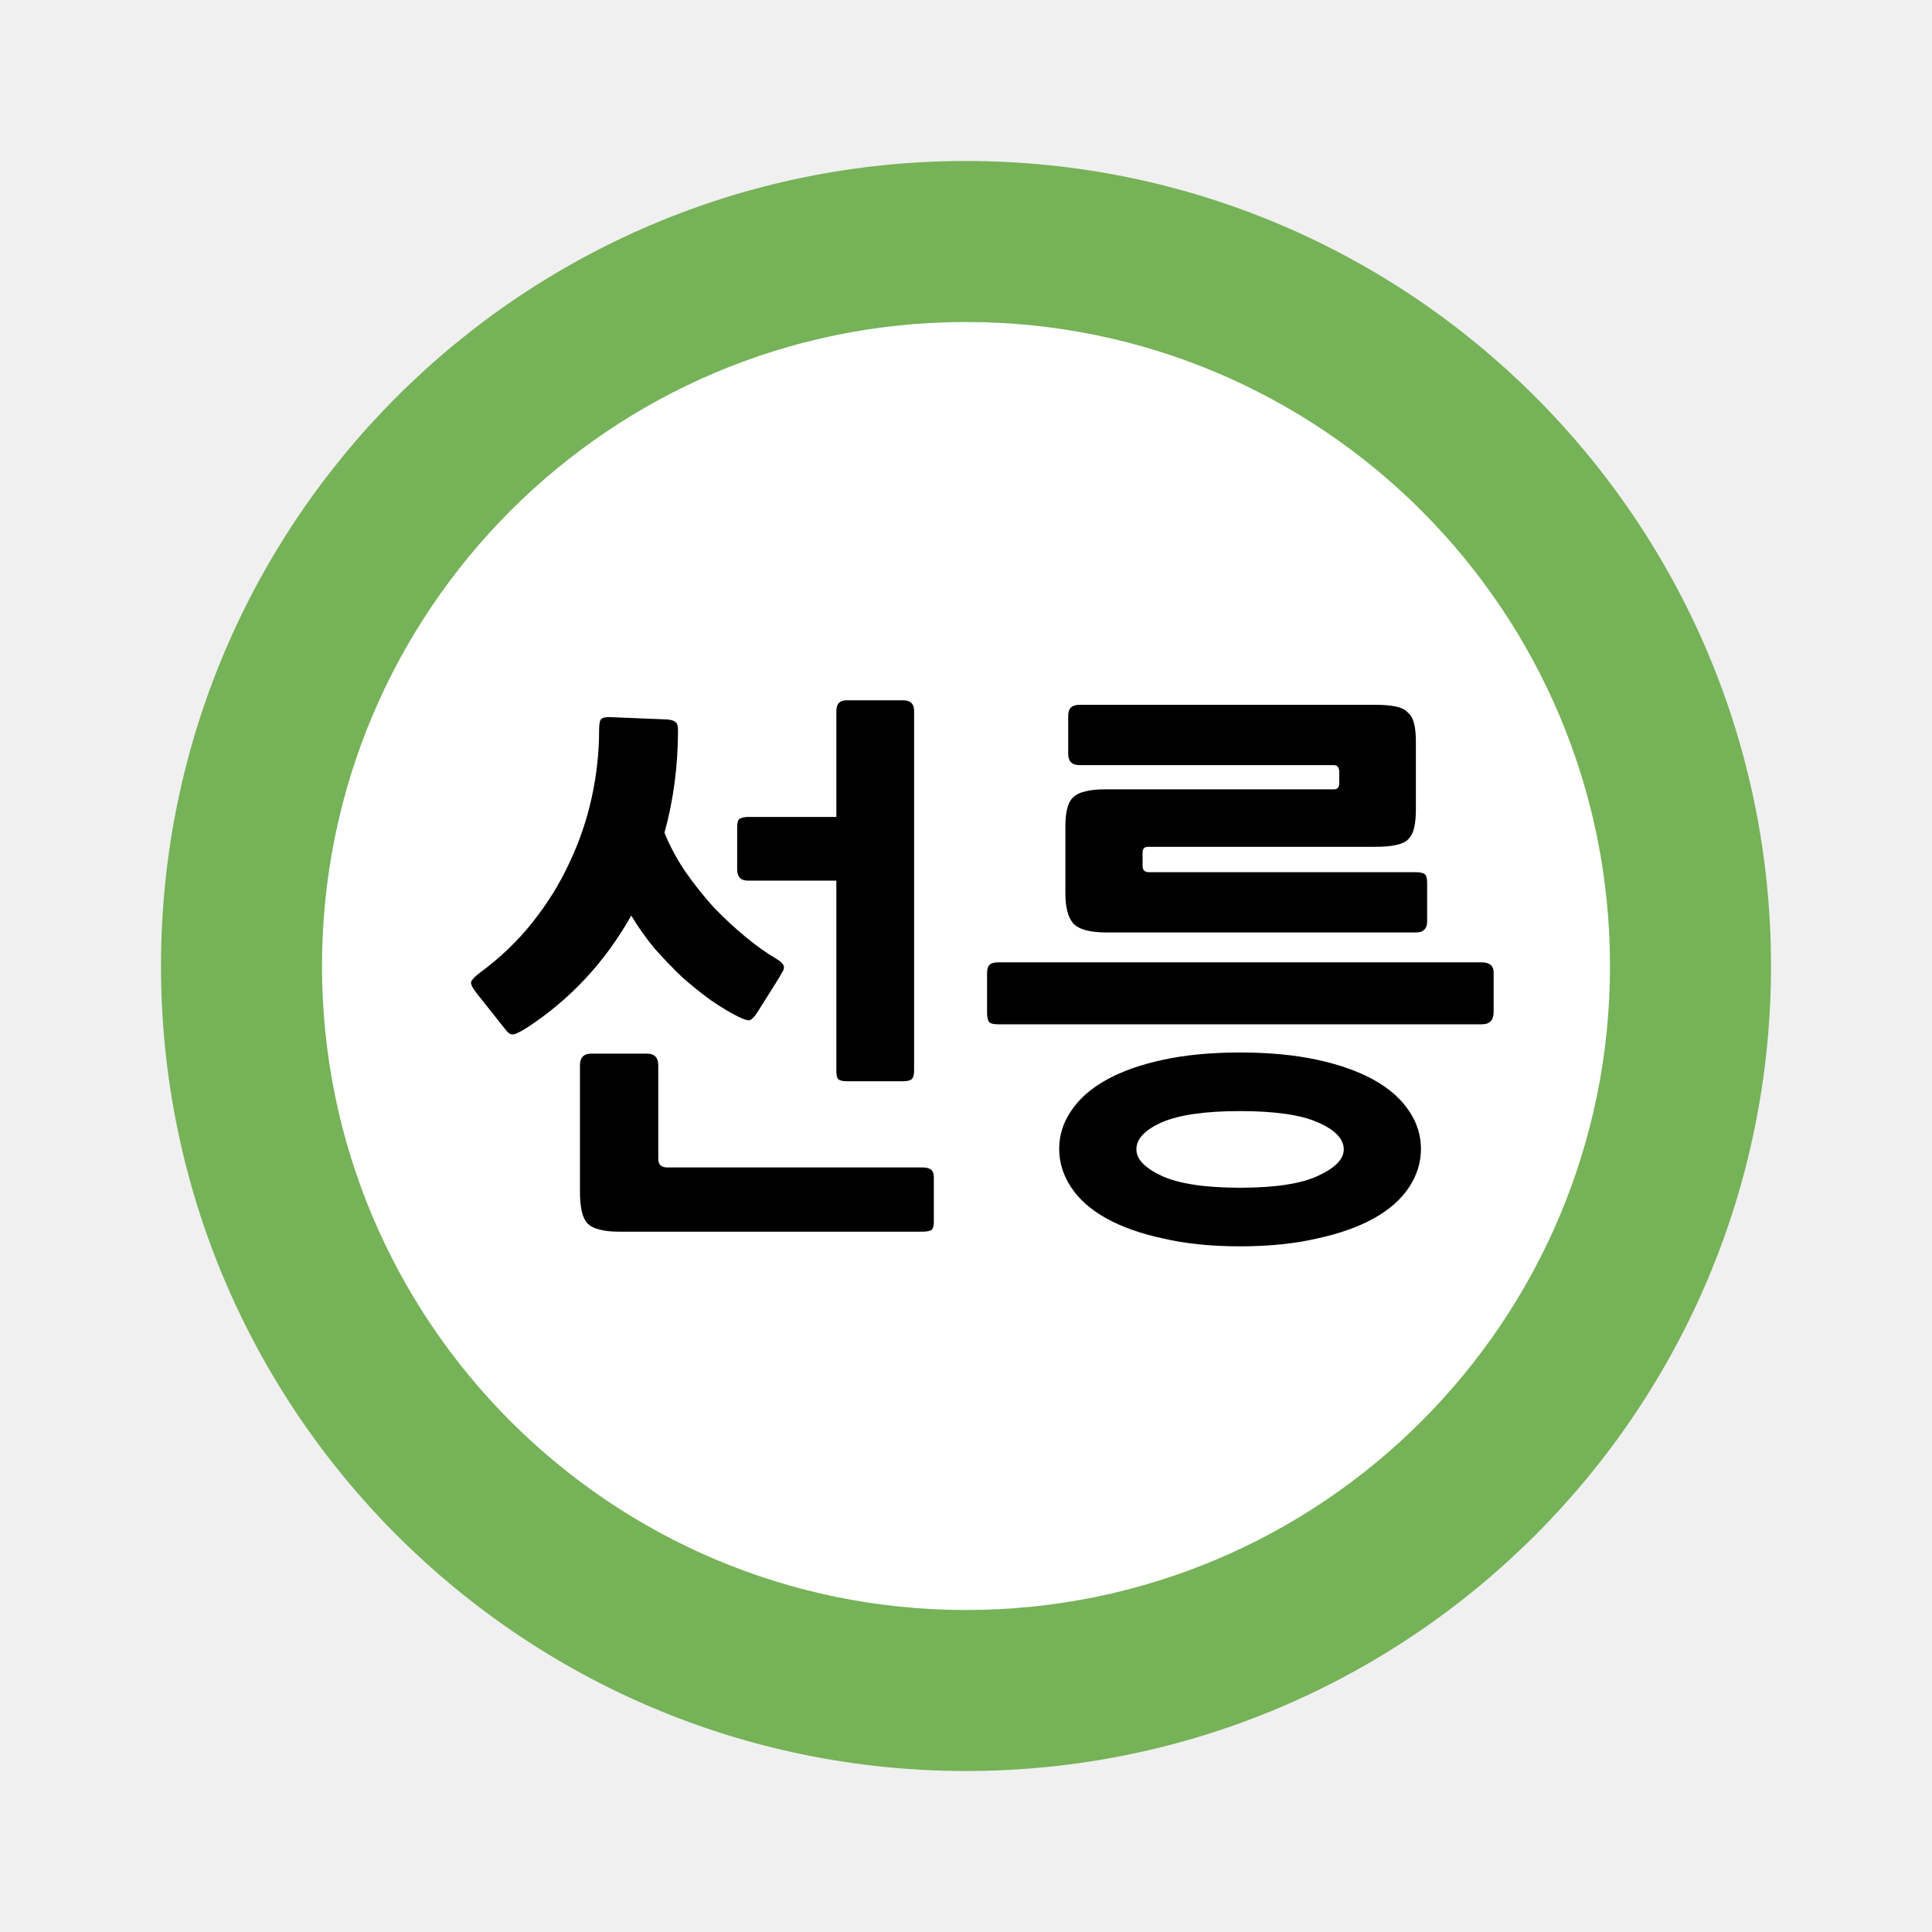
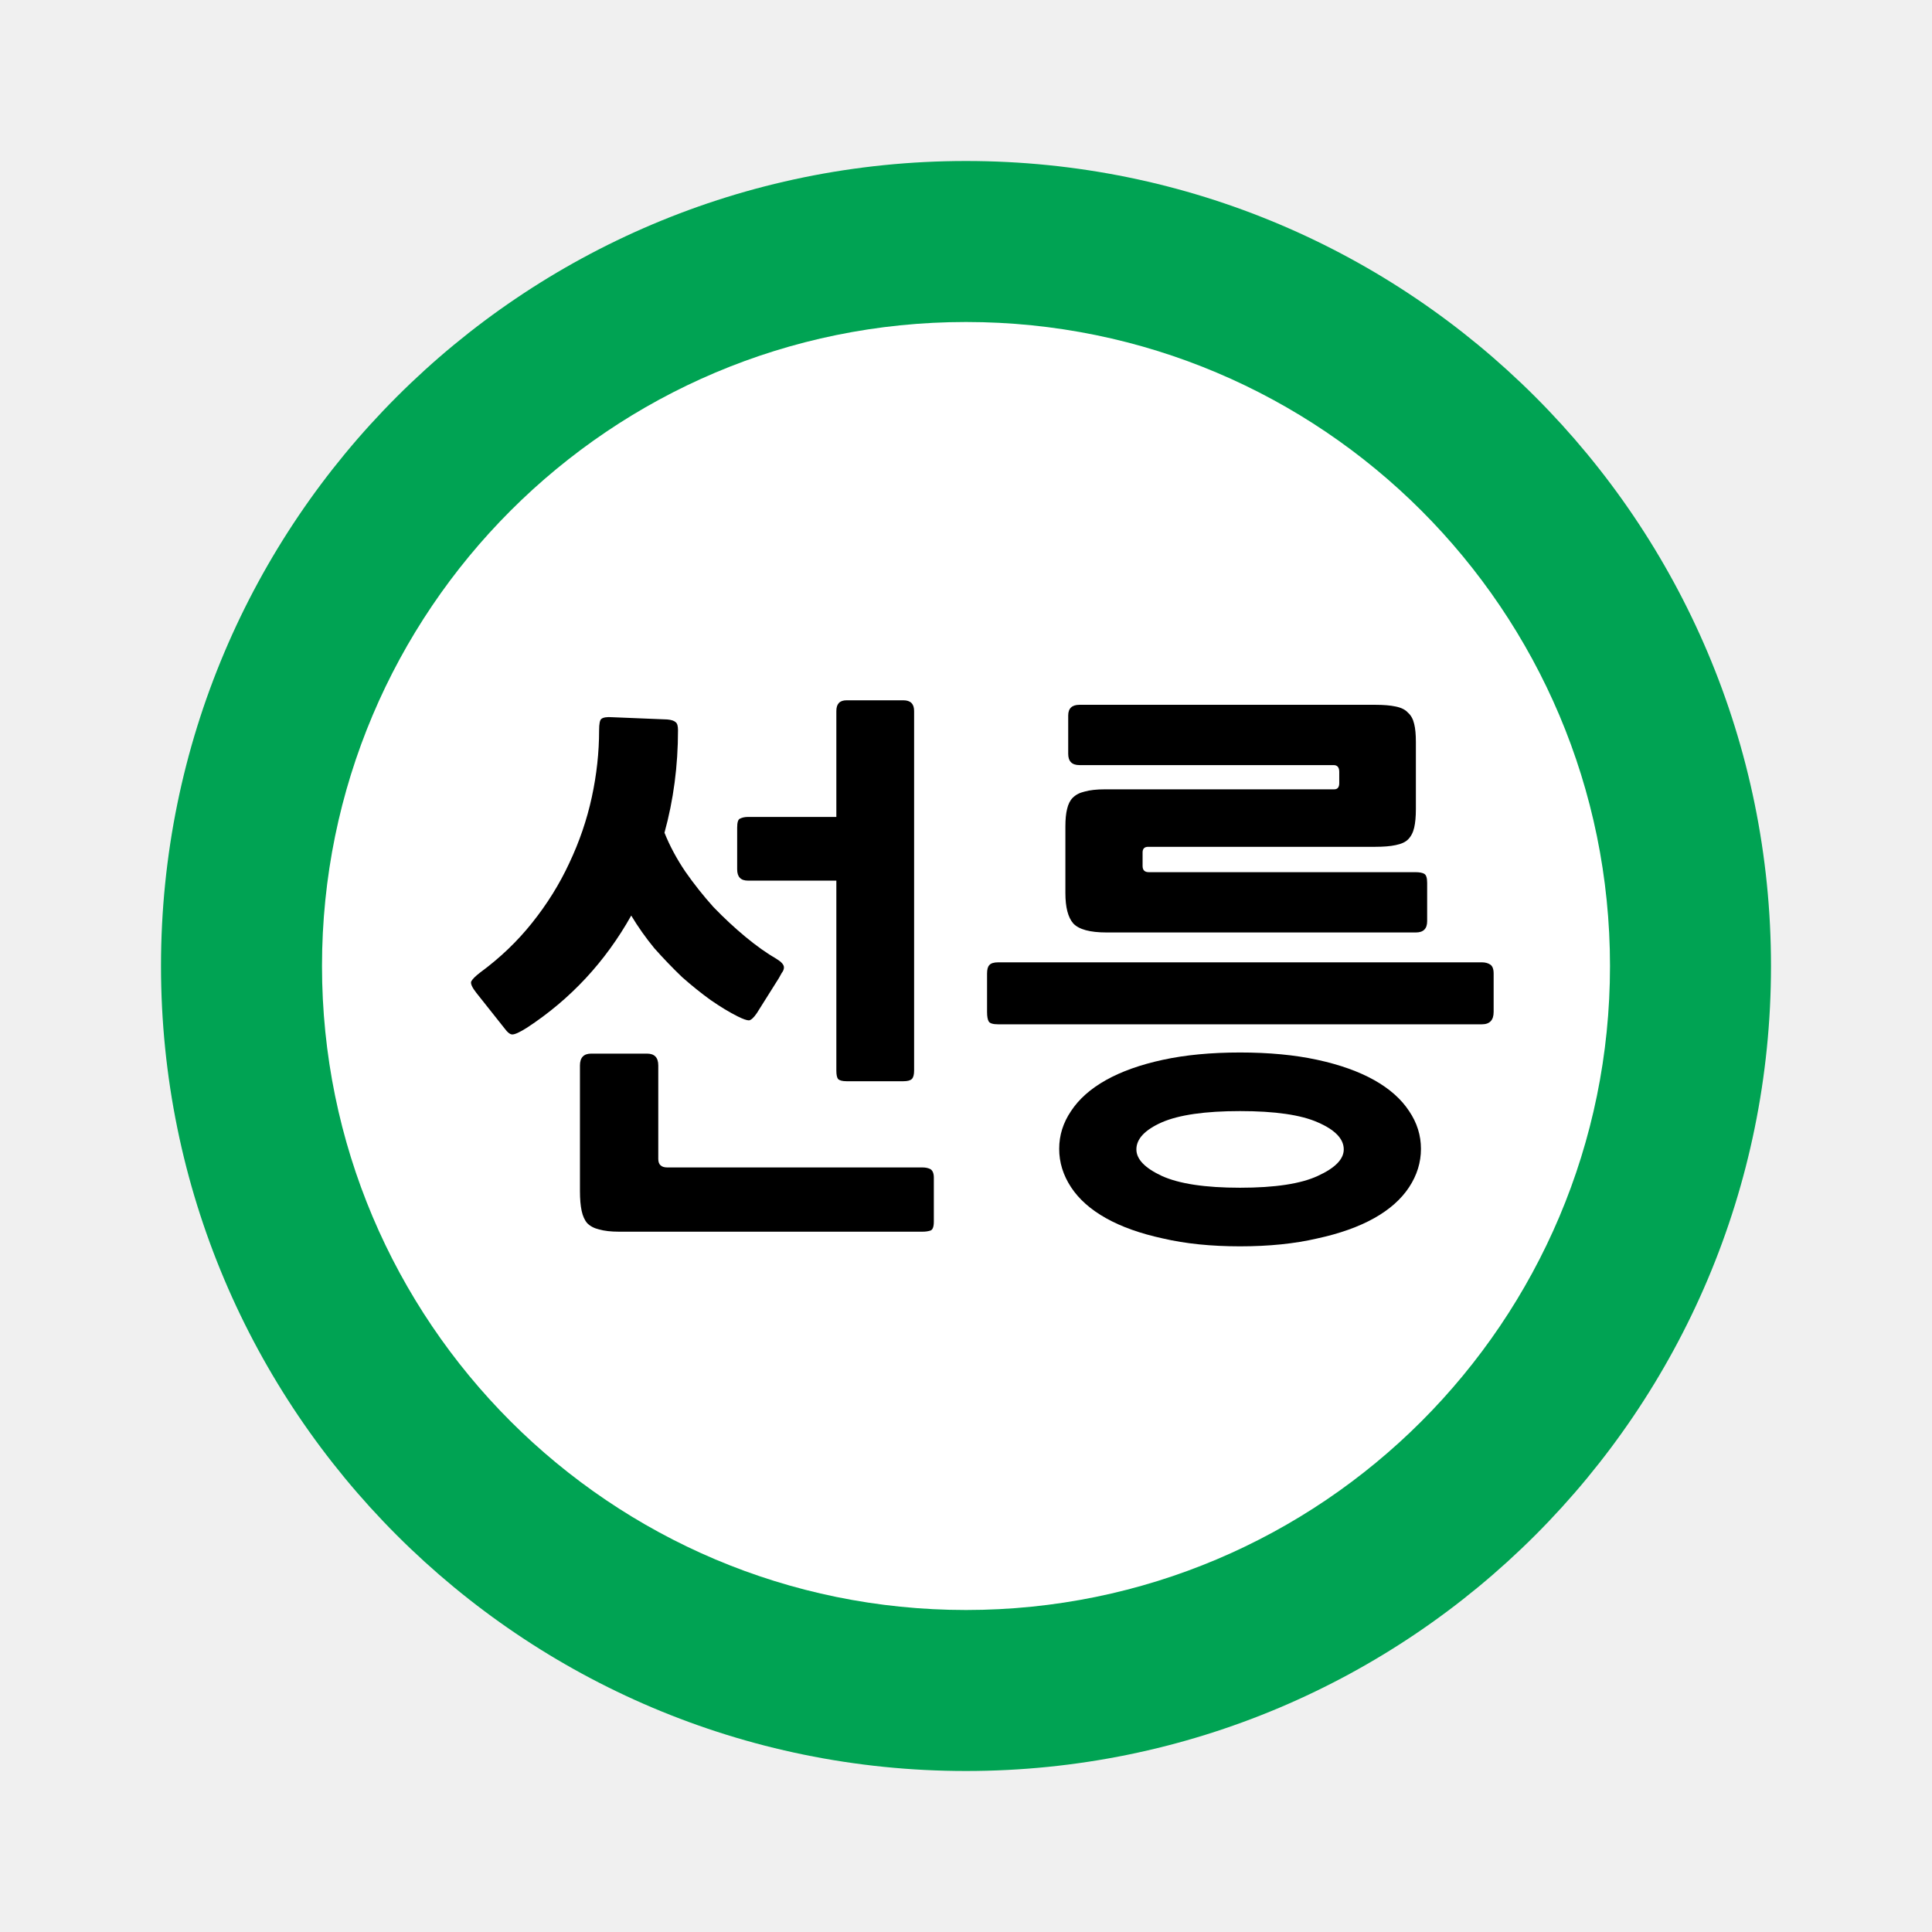
<svg xmlns="http://www.w3.org/2000/svg" width="120" height="120" viewBox="0 0 120 120" id="svg10293" version="1.1">
  <defs id="defs10295" />
-   <g id="g4156">
-     <circle style="color:#000000;clip-rule:nonzero;display:inline;overflow:visible;visibility:visible;opacity:1;isolation:auto;mix-blend-mode:normal;color-interpolation:sRGB;color-interpolation-filters:linearRGB;solid-color:#000000;solid-opacity:1;fill:#76b258;fill-opacity:1;fill-rule:nonzero;stroke:none;stroke-width:0;stroke-linecap:butt;stroke-linejoin:miter;stroke-miterlimit:4;stroke-dasharray:none;stroke-dashoffset:0;stroke-opacity:1;color-rendering:auto;image-rendering:auto;shape-rendering:auto;text-rendering:auto;enable-background:accumulate" id="path4162-1-7-8-6-5-1-5-6" cx="60" cy="60" r="50" />
-     <rect ry="5.9030401e-05" y="3.3242798e-06" x="-9.5367432e-07" height="120" width="120" id="rect9899-1-2-6-8-0-9-9" style="color:#000000;clip-rule:nonzero;display:inline;overflow:visible;visibility:visible;opacity:1;isolation:auto;mix-blend-mode:normal;color-interpolation:sRGB;color-interpolation-filters:linearRGB;solid-color:#000000;solid-opacity:1;fill:#e85c41;fill-opacity:0;fill-rule:nonzero;stroke:none;stroke-width:0;stroke-linecap:butt;stroke-linejoin:miter;stroke-miterlimit:4;stroke-dasharray:none;stroke-dashoffset:0;stroke-opacity:1;color-rendering:auto;image-rendering:auto;shape-rendering:auto;text-rendering:auto;enable-background:accumulate" />
-     <circle style="color:#000000;clip-rule:nonzero;display:inline;overflow:visible;visibility:visible;opacity:1;isolation:auto;mix-blend-mode:normal;color-interpolation:sRGB;color-interpolation-filters:linearRGB;solid-color:#000000;solid-opacity:1;fill:#ffffff;fill-opacity:1;fill-rule:nonzero;stroke:none;stroke-width:0;stroke-linecap:butt;stroke-linejoin:miter;stroke-miterlimit:4;stroke-dasharray:none;stroke-dashoffset:0;stroke-opacity:1;color-rendering:auto;image-rendering:auto;shape-rendering:auto;text-rendering:auto;enable-background:accumulate" id="path4162-1-7-8-6-5-1-9-4-0" cx="60" cy="60" r="40" />
-     <g style="font-style:normal;font-weight:normal;font-size:28.851px;line-height:125%;font-family:sans-serif;letter-spacing:0px;word-spacing:0px;display:inline;fill:#e85c41;fill-opacity:1;stroke:none;stroke-width:1px;stroke-linecap:butt;stroke-linejoin:miter;stroke-opacity:1" id="text4462-4-0-7-3-2-5-4-9">
-       <path d="m 32.732,63.832 q -0.665,0.42 -0.91,0.42 -0.21,0 -0.49,-0.385 l -1.75,-2.205 q -0.385,-0.49 -0.315,-0.7 0.105,-0.21 0.56,-0.56 1.855,-1.365 3.22,-3.08 1.4,-1.75 2.31,-3.71 0.945,-1.995 1.4,-4.095 0.455,-2.1 0.455,-4.165 0,-0.595 0.14,-0.7 0.175,-0.14 0.665,-0.105 l 3.43,0.14 q 0.385,0.035 0.525,0.175 0.14,0.105 0.14,0.49 0,3.325 -0.84,6.37 0.49,1.225 1.295,2.415 0.805,1.155 1.75,2.205 0.98,1.015 1.995,1.855 1.015,0.84 1.925,1.365 0.455,0.28 0.455,0.525 0,0.175 -0.14,0.35 -0.105,0.175 -0.175,0.315 l -1.365,2.17 q -0.28,0.42 -0.49,0.455 -0.21,0 -0.7,-0.245 -0.77,-0.385 -1.68,-1.015 -0.875,-0.63 -1.785,-1.435 -0.875,-0.84 -1.715,-1.785 -0.805,-0.98 -1.435,-2.03 -2.415,4.305 -6.475,6.965 z m 13.72,-9.135 q -0.665,0 -0.665,-0.7 l 0,-2.59 q 0,-0.49 0.175,-0.56 0.21,-0.105 0.49,-0.105 l 5.495,0 0,-6.58 q 0,-0.665 0.63,-0.665 l 3.535,0 q 0.665,0 0.665,0.665 l 0,22.33 q 0,0.385 -0.14,0.525 -0.14,0.14 -0.525,0.14 l -3.535,0 q -0.385,0 -0.525,-0.14 -0.105,-0.14 -0.105,-0.525 l 0,-11.795 -5.495,0 z m 10.85,21.805 -18.865,0 q -0.735,0 -1.225,-0.14 -0.455,-0.105 -0.735,-0.385 -0.245,-0.28 -0.35,-0.77 -0.105,-0.49 -0.105,-1.225 l 0,-7.805 q 0,-0.735 0.7,-0.735 l 3.465,0 q 0.7,0 0.7,0.735 l 0,5.81 q 0,0.525 0.56,0.525 l 15.855,0 q 0.28,0 0.49,0.105 0.21,0.14 0.21,0.525 l 0,2.73 q 0,0.49 -0.21,0.56 -0.21,0.07 -0.49,0.07 z" style="font-style:normal;font-variant:normal;font-weight:bold;font-stretch:normal;font-size:35px;font-family:NanumGothic;-inkscape-font-specification:'NanumGothic Bold';fill:#000000;fill-opacity:1" id="path4152" />
-       <path d="m 87.943,57.917 -19.215,0 q -1.54,0 -2.065,-0.56 -0.49,-0.56 -0.49,-1.89 l 0,-4.13 q 0,-0.665 0.105,-1.085 0.105,-0.455 0.35,-0.7 0.28,-0.28 0.735,-0.385 0.49,-0.14 1.26,-0.14 l 14.245,0 q 0.315,0 0.315,-0.385 l 0,-0.7 q 0,-0.42 -0.35,-0.42 l -15.785,0 q -0.7,0 -0.7,-0.7 l 0,-2.38 q 0,-0.665 0.7,-0.665 l 18.375,0 q 0.77,0 1.26,0.105 0.525,0.105 0.77,0.385 0.28,0.245 0.385,0.7 0.105,0.42 0.105,1.12 l 0,4.165 q 0,0.7 -0.105,1.155 -0.105,0.455 -0.385,0.735 -0.245,0.245 -0.77,0.35 -0.49,0.105 -1.26,0.105 l -14.105,0 q -0.35,0 -0.35,0.35 l 0,0.84 q 0,0.385 0.385,0.385 l 16.555,0 q 0.385,0 0.56,0.105 0.175,0.105 0.175,0.56 l 0,2.38 q 0,0.7 -0.7,0.7 z m 4.095,5.705 -30.03,0 q -0.49,0 -0.595,-0.175 -0.105,-0.175 -0.105,-0.595 l 0,-2.38 q 0,-0.385 0.14,-0.525 0.14,-0.175 0.56,-0.175 l 30.03,0 q 0.315,0 0.525,0.14 0.21,0.14 0.21,0.56 l 0,2.38 q 0,0.77 -0.735,0.77 z m -15.015,13.79 q -2.695,0 -4.795,-0.49 -2.1,-0.455 -3.535,-1.26 -1.435,-0.805 -2.17,-1.925 -0.735,-1.12 -0.735,-2.38 0,-1.26 0.735,-2.345 0.735,-1.12 2.17,-1.925 1.435,-0.805 3.535,-1.26 2.1,-0.455 4.795,-0.455 2.695,0 4.795,0.455 2.1,0.455 3.535,1.26 1.435,0.805 2.17,1.925 0.735,1.085 0.735,2.345 0,1.26 -0.735,2.38 -0.735,1.12 -2.17,1.925 -1.435,0.805 -3.535,1.26 -2.1,0.49 -4.795,0.49 z m 0,-8.4 q -3.255,0 -4.865,0.7 -1.575,0.7 -1.575,1.68 0,0.91 1.575,1.645 1.61,0.735 4.865,0.735 3.255,0 4.83,-0.735 1.61,-0.735 1.61,-1.645 0,-0.98 -1.61,-1.68 -1.575,-0.7 -4.83,-0.7 z" style="font-style:normal;font-variant:normal;font-weight:bold;font-stretch:normal;font-size:35px;font-family:NanumGothic;-inkscape-font-specification:'NanumGothic Bold';fill:#000000;fill-opacity:1" id="path4154" />
-     </g>
+   <circle r="50" cy="60" cx="60" id="path4162-1-7-8-6-5-1-5-6" style="color:#000000;clip-rule:nonzero;display:inline;overflow:visible;visibility:visible;opacity:1;isolation:auto;mix-blend-mode:normal;color-interpolation:sRGB;color-interpolation-filters:linearRGB;solid-color:#000000;solid-opacity:1;fill:#00a353;fill-opacity:1;fill-rule:nonzero;stroke:none;stroke-width:0;stroke-linecap:butt;stroke-linejoin:miter;stroke-miterlimit:4;stroke-dasharray:none;stroke-dashoffset:0;stroke-opacity:1;color-rendering:auto;image-rendering:auto;shape-rendering:auto;text-rendering:auto;enable-background:accumulate" />
+   <rect style="color:#000000;clip-rule:nonzero;display:inline;overflow:visible;visibility:visible;opacity:1;isolation:auto;mix-blend-mode:normal;color-interpolation:sRGB;color-interpolation-filters:linearRGB;solid-color:#000000;solid-opacity:1;fill:#e85c41;fill-opacity:0;fill-rule:nonzero;stroke:none;stroke-width:0;stroke-linecap:butt;stroke-linejoin:miter;stroke-miterlimit:4;stroke-dasharray:none;stroke-dashoffset:0;stroke-opacity:1;color-rendering:auto;image-rendering:auto;shape-rendering:auto;text-rendering:auto;enable-background:accumulate" id="rect9899-1-2-6-8-0-9-9" width="120" height="120" x="-9.5367432e-07" y="3.3242798e-06" ry="5.9030401e-05" />
+   <circle r="40" cy="60" cx="60" id="path4162-1-7-8-6-5-1-9-4-0" style="color:#000000;clip-rule:nonzero;display:inline;overflow:visible;visibility:visible;opacity:1;isolation:auto;mix-blend-mode:normal;color-interpolation:sRGB;color-interpolation-filters:linearRGB;solid-color:#000000;solid-opacity:1;fill:#ffffff;fill-opacity:1;fill-rule:nonzero;stroke:none;stroke-width:0;stroke-linecap:butt;stroke-linejoin:miter;stroke-miterlimit:4;stroke-dasharray:none;stroke-dashoffset:0;stroke-opacity:1;color-rendering:auto;image-rendering:auto;shape-rendering:auto;text-rendering:auto;enable-background:accumulate" />
+   <g id="text4462-4-0-7-3-2-5-4-9" style="font-style:normal;font-weight:normal;font-size:28.851px;line-height:125%;font-family:sans-serif;letter-spacing:0px;word-spacing:0px;display:inline;fill:#e85c41;fill-opacity:1;stroke:none;stroke-width:1px;stroke-linecap:butt;stroke-linejoin:miter;stroke-opacity:1">
+     <path id="path4152" style="font-style:normal;font-variant:normal;font-weight:bold;font-stretch:normal;font-size:35px;font-family:NanumGothic;-inkscape-font-specification:'NanumGothic Bold';fill:#000000;fill-opacity:1" d="m 32.732,63.832 q -0.665,0.42 -0.91,0.42 -0.21,0 -0.49,-0.385 l -1.75,-2.205 q -0.385,-0.49 -0.315,-0.7 0.105,-0.21 0.56,-0.56 1.855,-1.365 3.22,-3.08 1.4,-1.75 2.31,-3.71 0.945,-1.995 1.4,-4.095 0.455,-2.1 0.455,-4.165 0,-0.595 0.14,-0.7 0.175,-0.14 0.665,-0.105 l 3.43,0.14 q 0.385,0.035 0.525,0.175 0.14,0.105 0.14,0.49 0,3.325 -0.84,6.37 0.49,1.225 1.295,2.415 0.805,1.155 1.75,2.205 0.98,1.015 1.995,1.855 1.015,0.84 1.925,1.365 0.455,0.28 0.455,0.525 0,0.175 -0.14,0.35 -0.105,0.175 -0.175,0.315 l -1.365,2.17 q -0.28,0.42 -0.49,0.455 -0.21,0 -0.7,-0.245 -0.77,-0.385 -1.68,-1.015 -0.875,-0.63 -1.785,-1.435 -0.875,-0.84 -1.715,-1.785 -0.805,-0.98 -1.435,-2.03 -2.415,4.305 -6.475,6.965 z m 13.72,-9.135 q -0.665,0 -0.665,-0.7 l 0,-2.59 q 0,-0.49 0.175,-0.56 0.21,-0.105 0.49,-0.105 l 5.495,0 0,-6.58 q 0,-0.665 0.63,-0.665 l 3.535,0 q 0.665,0 0.665,0.665 l 0,22.33 q 0,0.385 -0.14,0.525 -0.14,0.14 -0.525,0.14 l -3.535,0 q -0.385,0 -0.525,-0.14 -0.105,-0.14 -0.105,-0.525 l 0,-11.795 -5.495,0 z m 10.85,21.805 -18.865,0 q -0.735,0 -1.225,-0.14 -0.455,-0.105 -0.735,-0.385 -0.245,-0.28 -0.35,-0.77 -0.105,-0.49 -0.105,-1.225 l 0,-7.805 q 0,-0.735 0.7,-0.735 l 3.465,0 q 0.7,0 0.7,0.735 l 0,5.81 q 0,0.525 0.56,0.525 l 15.855,0 q 0.28,0 0.49,0.105 0.21,0.14 0.21,0.525 l 0,2.73 q 0,0.49 -0.21,0.56 -0.21,0.07 -0.49,0.07 z" />
+     <path id="path4154" style="font-style:normal;font-variant:normal;font-weight:bold;font-stretch:normal;font-size:35px;font-family:NanumGothic;-inkscape-font-specification:'NanumGothic Bold';fill:#000000;fill-opacity:1" d="m 87.943,57.917 -19.215,0 q -1.54,0 -2.065,-0.56 -0.49,-0.56 -0.49,-1.89 l 0,-4.13 q 0,-0.665 0.105,-1.085 0.105,-0.455 0.35,-0.7 0.28,-0.28 0.735,-0.385 0.49,-0.14 1.26,-0.14 l 14.245,0 q 0.315,0 0.315,-0.385 l 0,-0.7 q 0,-0.42 -0.35,-0.42 l -15.785,0 q -0.7,0 -0.7,-0.7 l 0,-2.38 q 0,-0.665 0.7,-0.665 l 18.375,0 q 0.77,0 1.26,0.105 0.525,0.105 0.77,0.385 0.28,0.245 0.385,0.7 0.105,0.42 0.105,1.12 l 0,4.165 q 0,0.7 -0.105,1.155 -0.105,0.455 -0.385,0.735 -0.245,0.245 -0.77,0.35 -0.49,0.105 -1.26,0.105 l -14.105,0 q -0.35,0 -0.35,0.35 l 0,0.84 q 0,0.385 0.385,0.385 l 16.555,0 q 0.385,0 0.56,0.105 0.175,0.105 0.175,0.56 l 0,2.38 q 0,0.7 -0.7,0.7 z m 4.095,5.705 -30.03,0 q -0.49,0 -0.595,-0.175 -0.105,-0.175 -0.105,-0.595 l 0,-2.38 q 0,-0.385 0.14,-0.525 0.14,-0.175 0.56,-0.175 l 30.03,0 q 0.315,0 0.525,0.14 0.21,0.14 0.21,0.56 l 0,2.38 q 0,0.77 -0.735,0.77 z m -15.015,13.79 q -2.695,0 -4.795,-0.49 -2.1,-0.455 -3.535,-1.26 -1.435,-0.805 -2.17,-1.925 -0.735,-1.12 -0.735,-2.38 0,-1.26 0.735,-2.345 0.735,-1.12 2.17,-1.925 1.435,-0.805 3.535,-1.26 2.1,-0.455 4.795,-0.455 2.695,0 4.795,0.455 2.1,0.455 3.535,1.26 1.435,0.805 2.17,1.925 0.735,1.085 0.735,2.345 0,1.26 -0.735,2.38 -0.735,1.12 -2.17,1.925 -1.435,0.805 -3.535,1.26 -2.1,0.49 -4.795,0.49 z m 0,-8.4 q -3.255,0 -4.865,0.7 -1.575,0.7 -1.575,1.68 0,0.91 1.575,1.645 1.61,0.735 4.865,0.735 3.255,0 4.83,-0.735 1.61,-0.735 1.61,-1.645 0,-0.98 -1.61,-1.68 -1.575,-0.7 -4.83,-0.7 z" />
  </g>
</svg>
